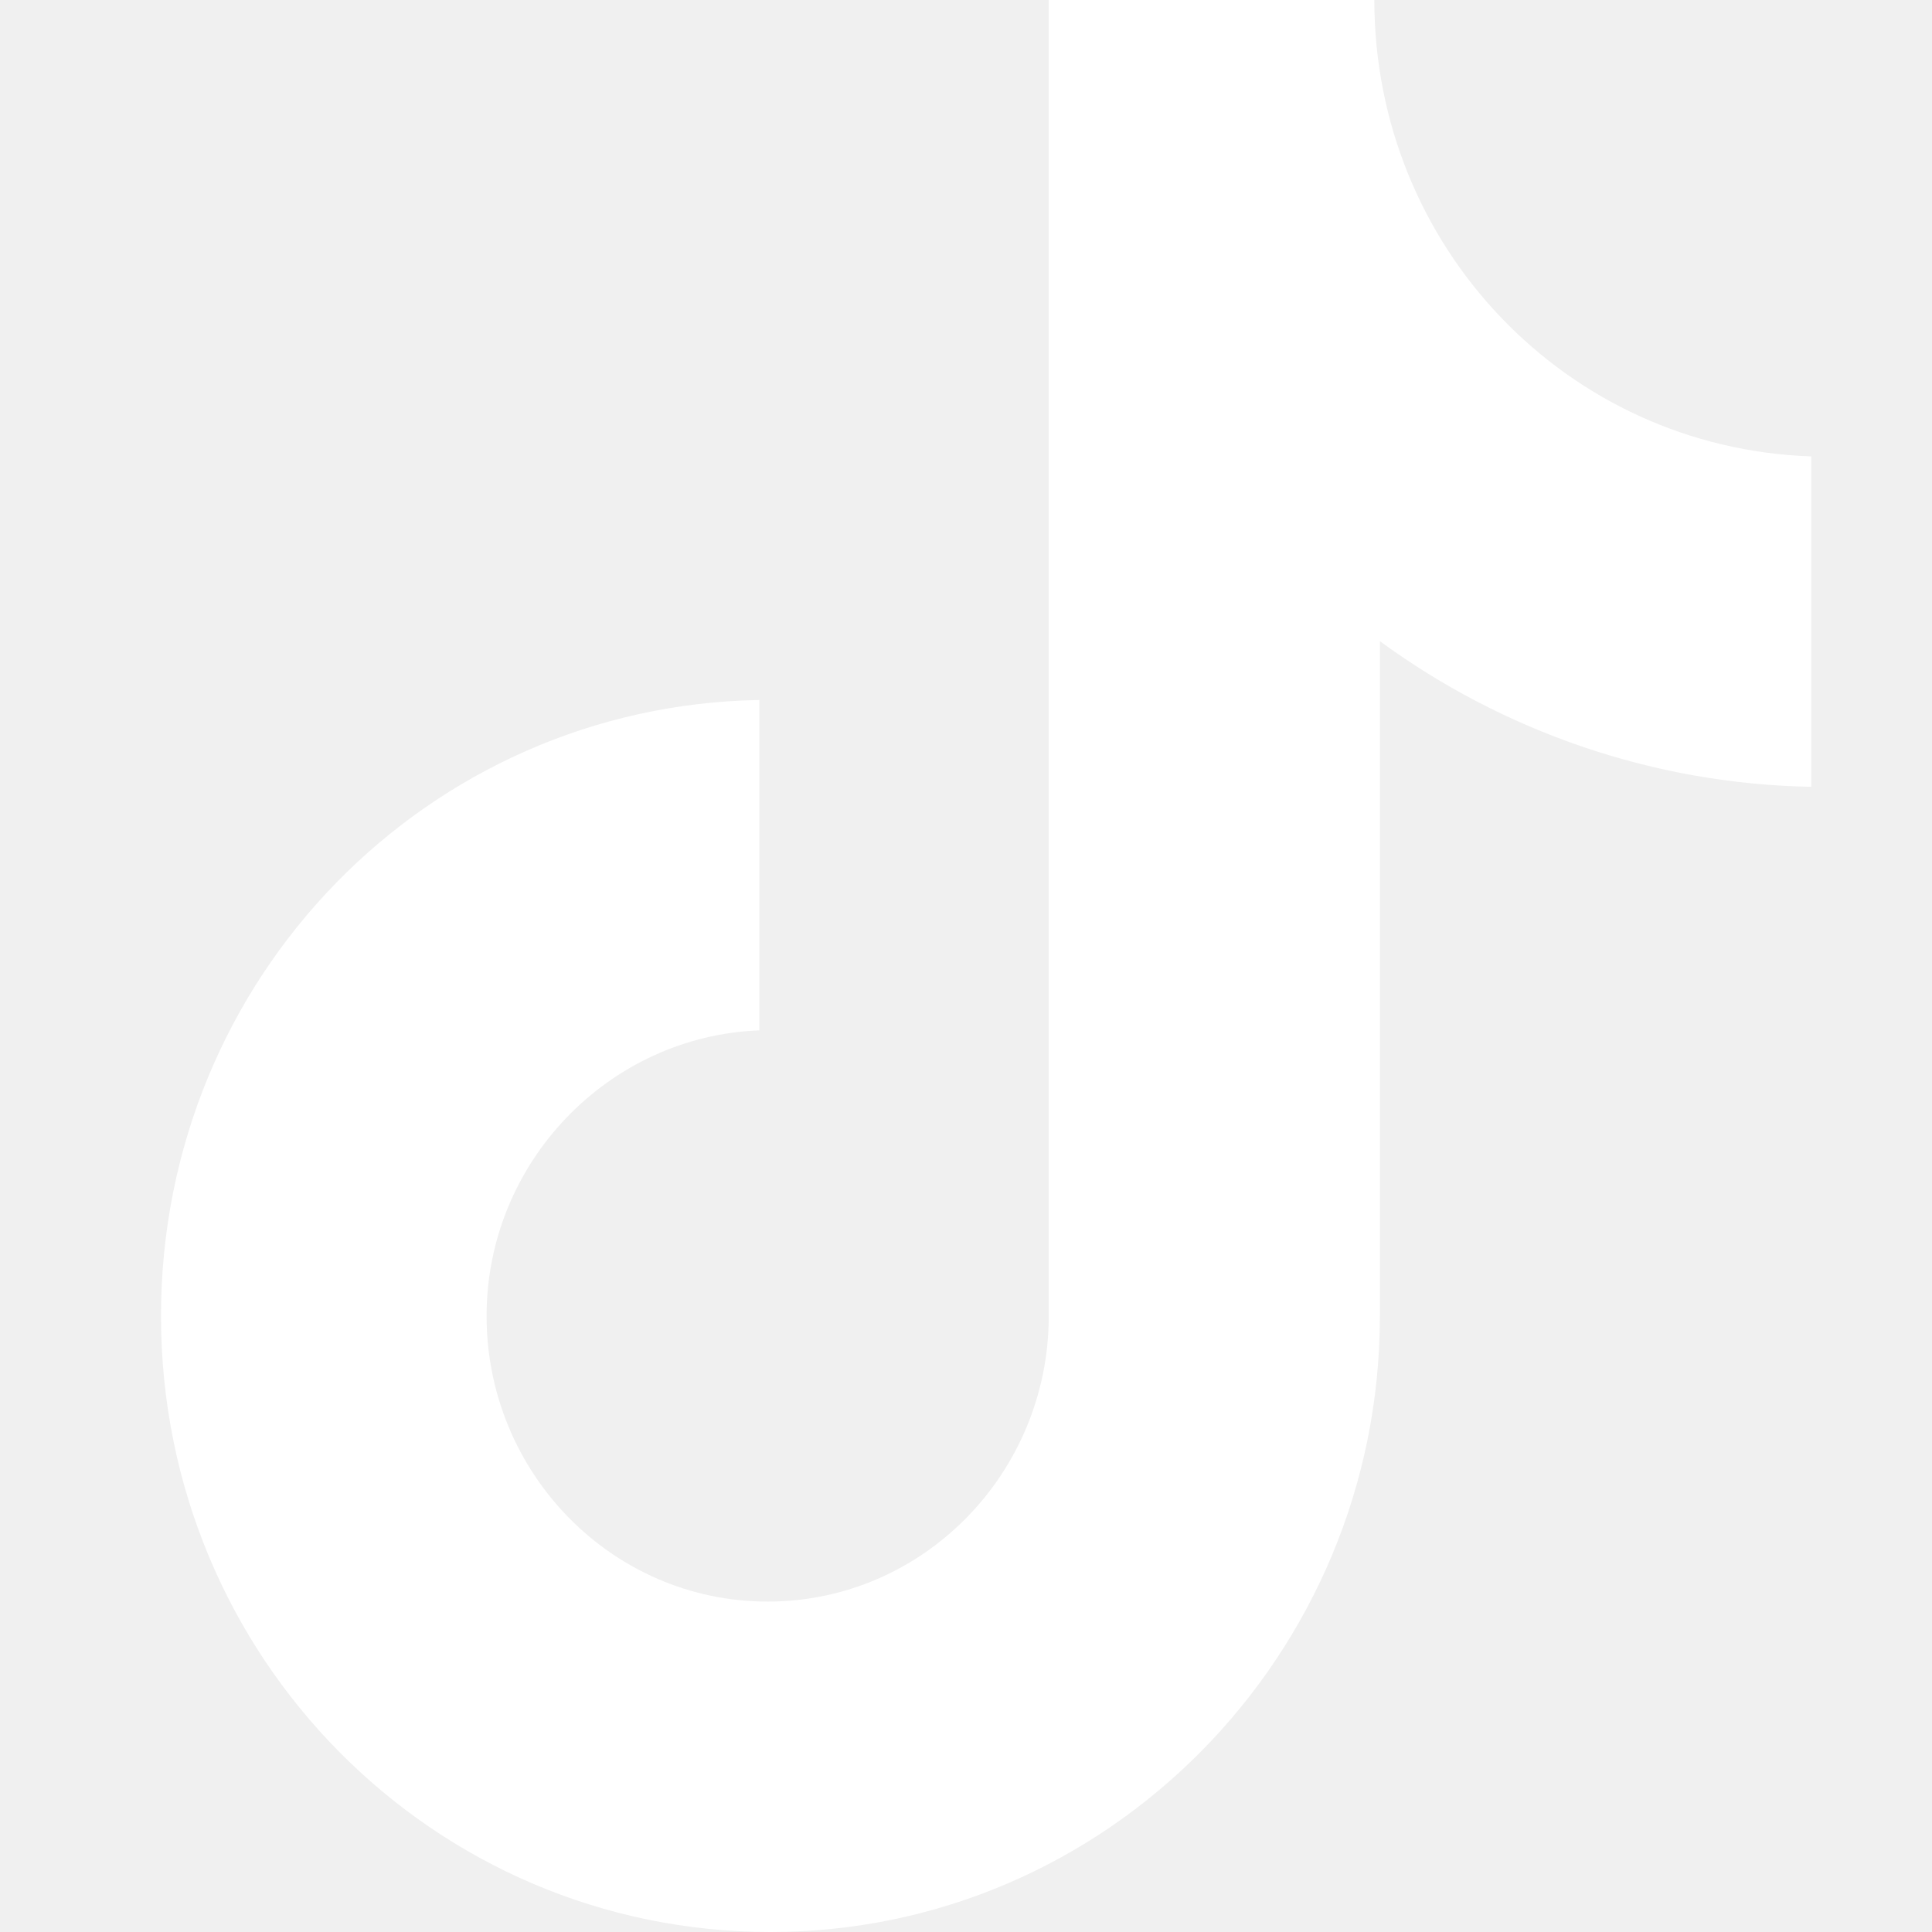
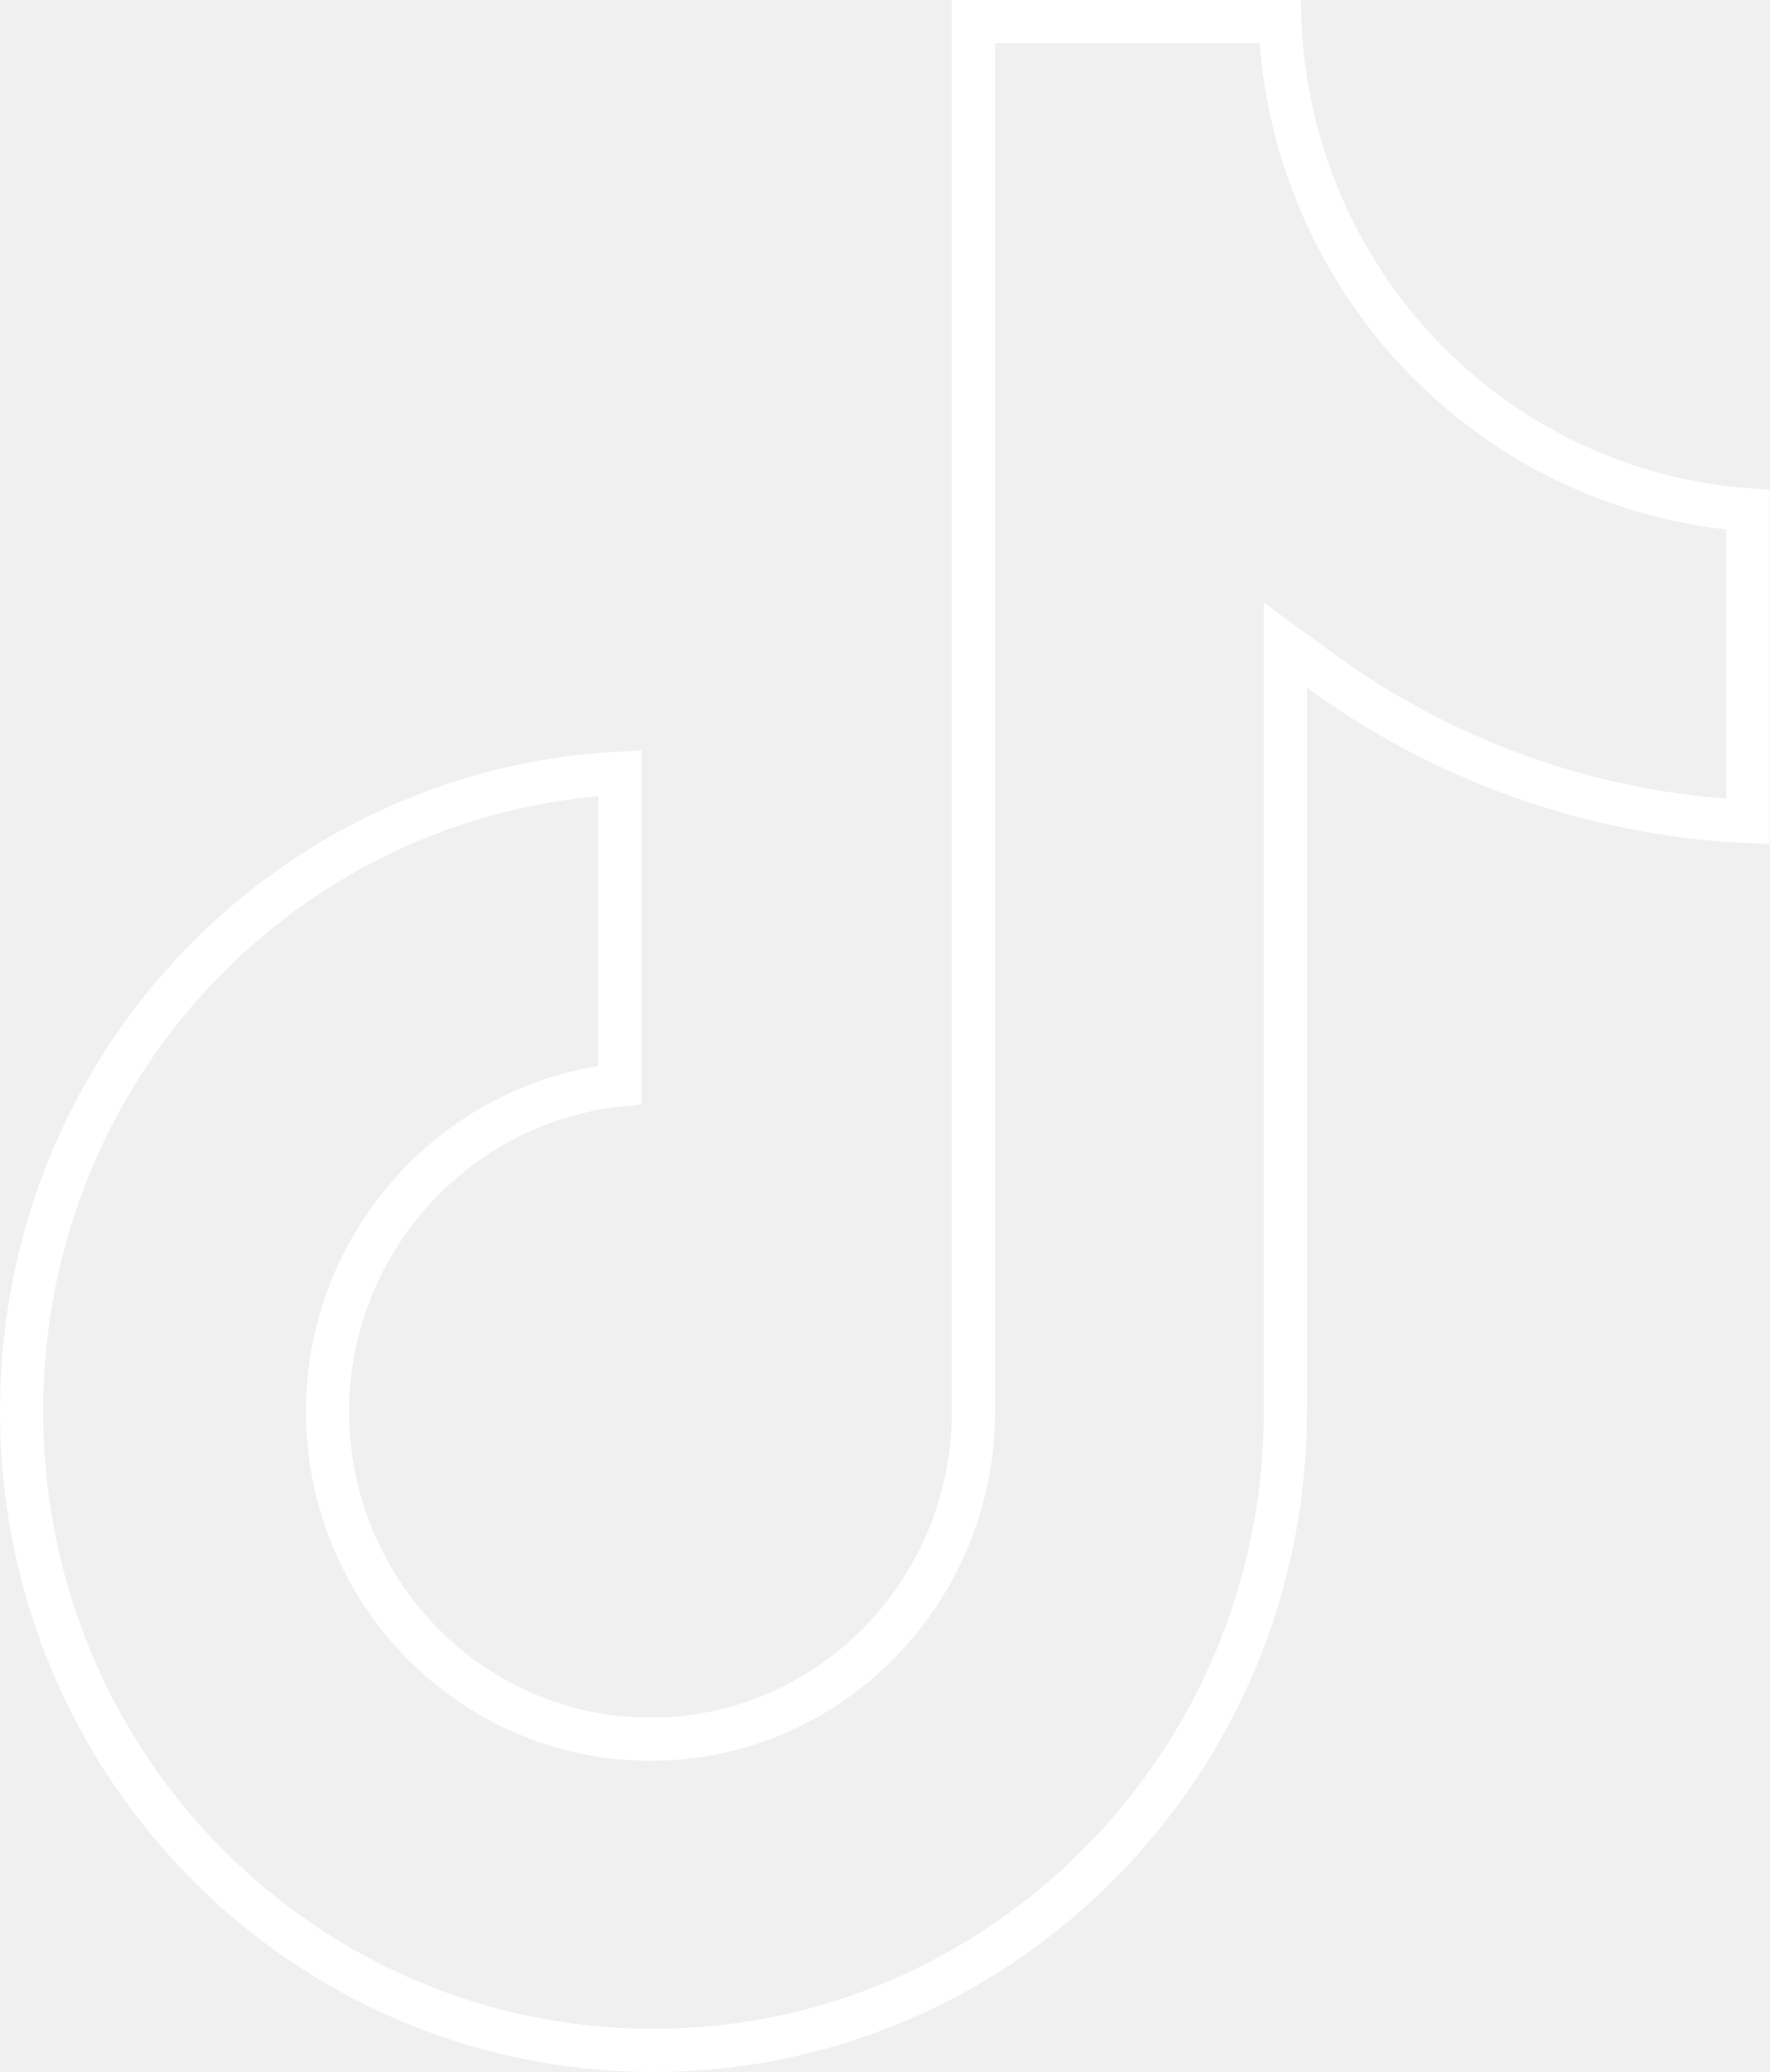
- <svg xmlns="http://www.w3.org/2000/svg" width="48" height="48" viewBox="0 0 48 48" fill="none">
-   <path d="M34.145 0H26.056V32.696C26.056 36.591 22.944 39.791 19.073 39.791C15.201 39.791 12.089 36.591 12.089 32.696C12.089 28.87 15.132 25.739 18.865 25.6V17.391C10.637 17.53 4 24.278 4 32.696C4 41.183 10.776 48 19.142 48C27.508 48 34.283 41.113 34.283 32.696V15.93C37.325 18.157 41.059 19.478 45 19.548V11.339C38.916 11.13 34.145 6.122 34.145 0Z" fill="white" />
+ <svg xmlns="http://www.w3.org/2000/svg" width="41" height="48" viewBox="0 0 41 48" fill="none">
+   <path d="M40.5 19.032C36.853 18.864 33.409 17.598 30.578 15.527L29.783 14.945V15.93V32.696C29.783 40.843 23.226 47.5 15.142 47.5C7.056 47.5 0.5 40.911 0.5 32.696C0.5 24.722 6.651 18.306 14.365 17.909V25.134C10.585 25.522 7.589 28.768 7.589 32.696C7.589 36.858 10.915 40.291 15.072 40.291C19.23 40.291 22.556 36.858 22.556 32.696V0.5H29.655C29.901 6.496 34.539 11.366 40.5 11.812V19.032Z" stroke="white" />
</svg>
